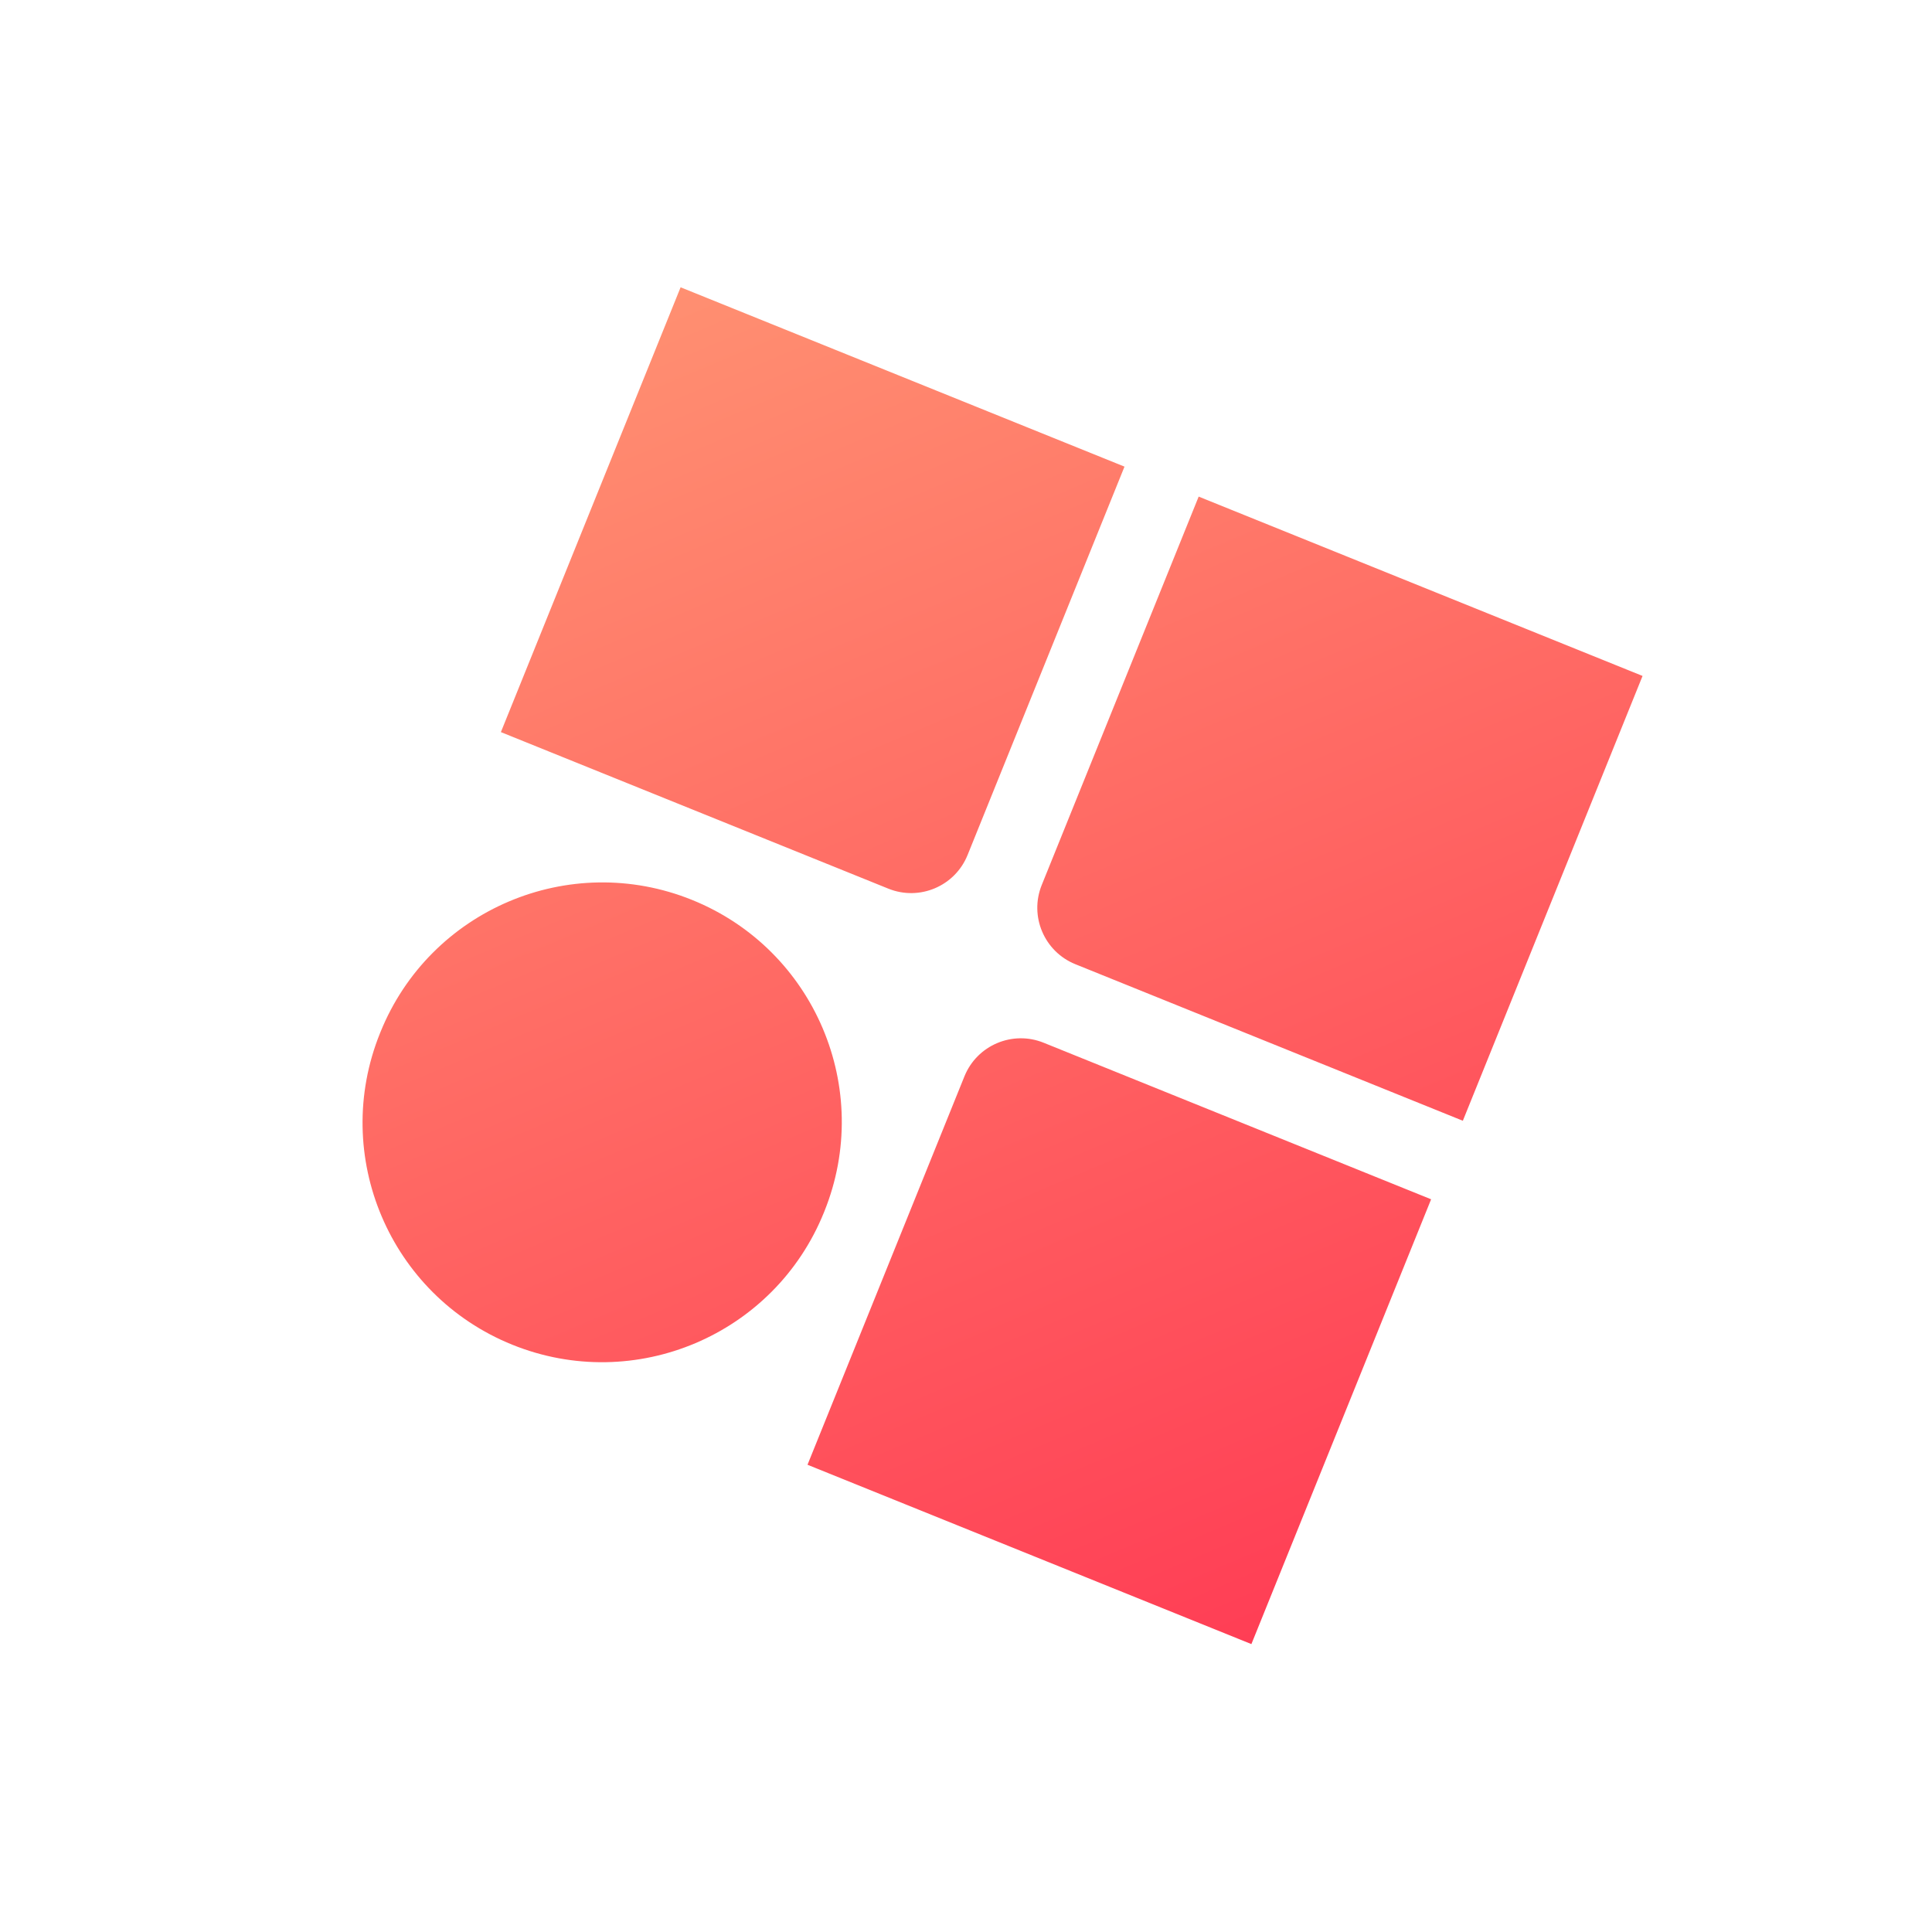
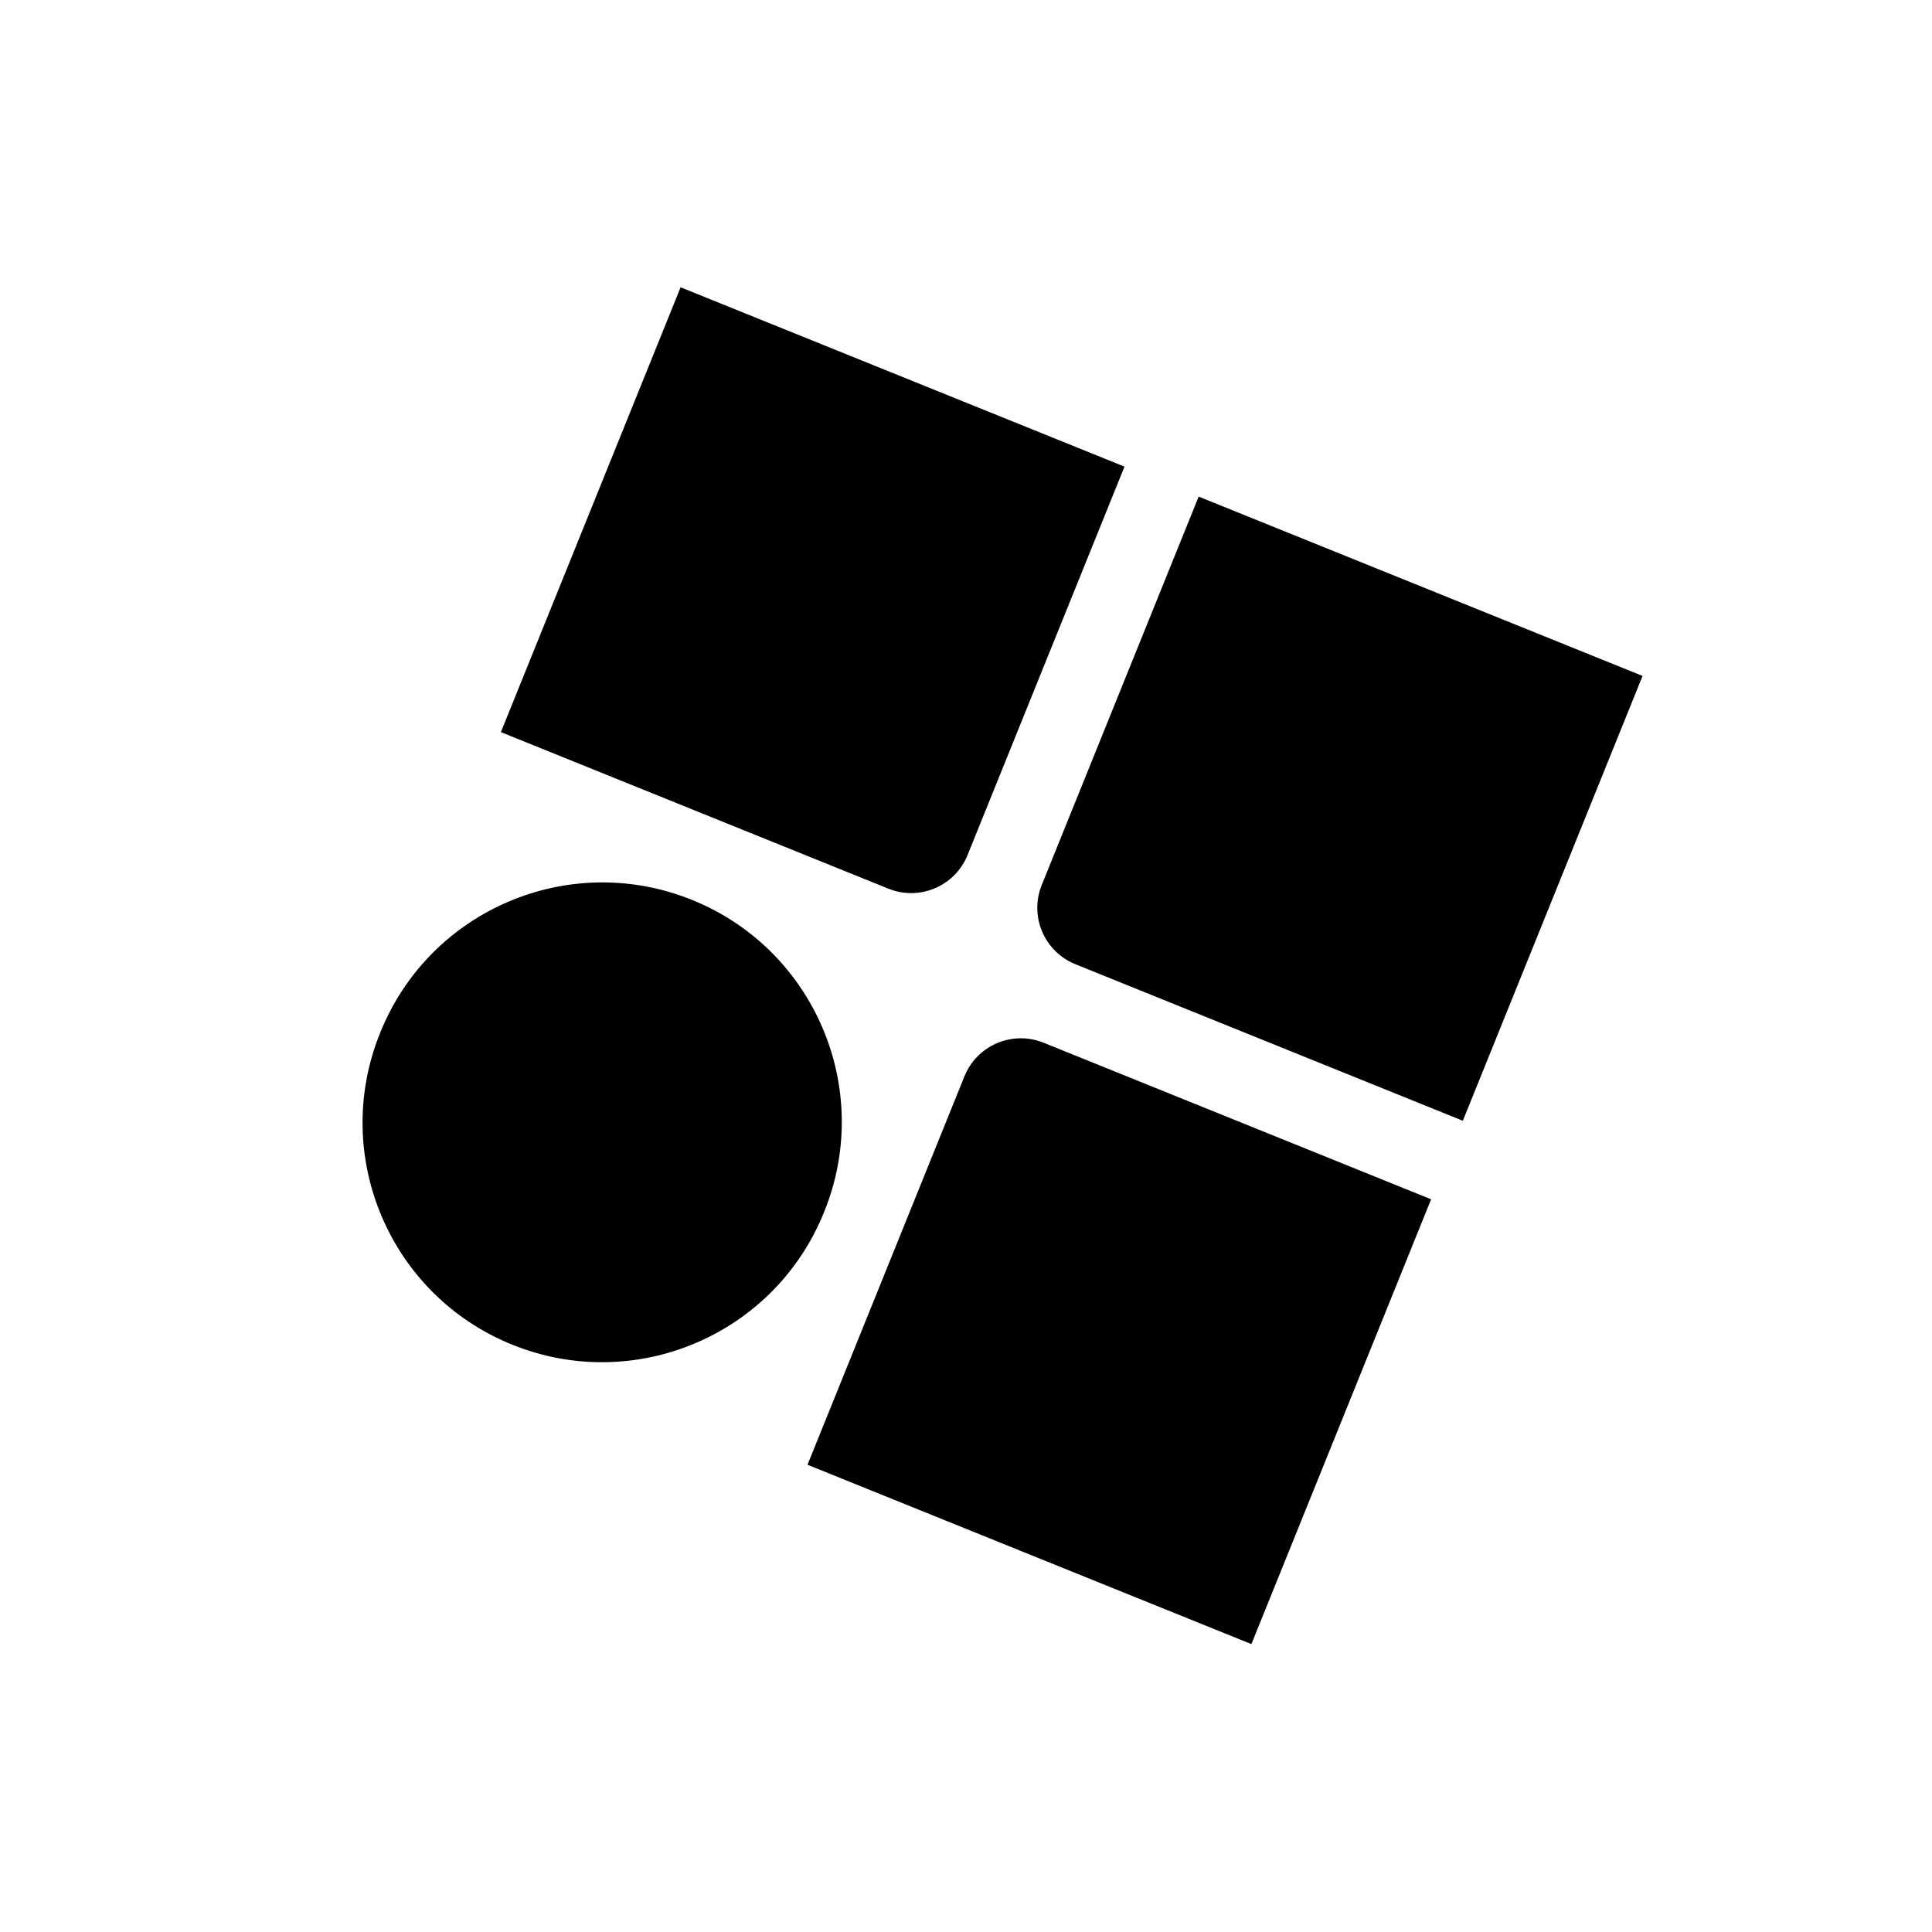
<svg xmlns="http://www.w3.org/2000/svg" width="3175" height="3174">
  <defs>
    <linearGradient id="a" x1=".639%" x2="99.361%" y1="0%" y2="100%">
-       <stop offset="0%" stop-color="#FF8F71" />
-       <stop offset="100%" stop-color="#FF3E55" />
+       <stop offset="0%" stopColor="#FF8F71" />
+       <stop offset="100%" stopColor="#FF3E55" />
    </linearGradient>
  </defs>
-   <path fill="url(#a)" fill-rule="evenodd" d="M1973.15 1193.185v788.41h-786.766v-688.41c0-55.228 44.772-100 100-100h686.767zm-1310.445-1.171c217.26 0 393.383 176.124 393.383 393.383v1.645c0 217.26-176.123 393.383-393.383 393.383S269.322 1804.3 269.322 1587.042v-1.645c0-217.26 176.124-393.383 393.383-393.383zm392.212-926.418v688.41c0 55.23-44.771 100-100 100H268.151v-788.41h786.766zm918.234 0v788.41h-686.767c-55.228 0-100-44.771-100-100v-688.41h786.767z" transform="rotate(22 162.072 2556.164)" />
+   <path fill="url(#a)" fillRule="evenodd" d="M1973.15 1193.185v788.41h-786.766v-688.41c0-55.228 44.772-100 100-100h686.767zm-1310.445-1.171c217.26 0 393.383 176.124 393.383 393.383v1.645c0 217.26-176.123 393.383-393.383 393.383S269.322 1804.3 269.322 1587.042v-1.645c0-217.26 176.124-393.383 393.383-393.383zm392.212-926.418v688.41c0 55.23-44.771 100-100 100H268.151v-788.41h786.766zm918.234 0v788.41h-686.767c-55.228 0-100-44.771-100-100v-688.41h786.767z" transform="rotate(22 162.072 2556.164)" />
</svg>
